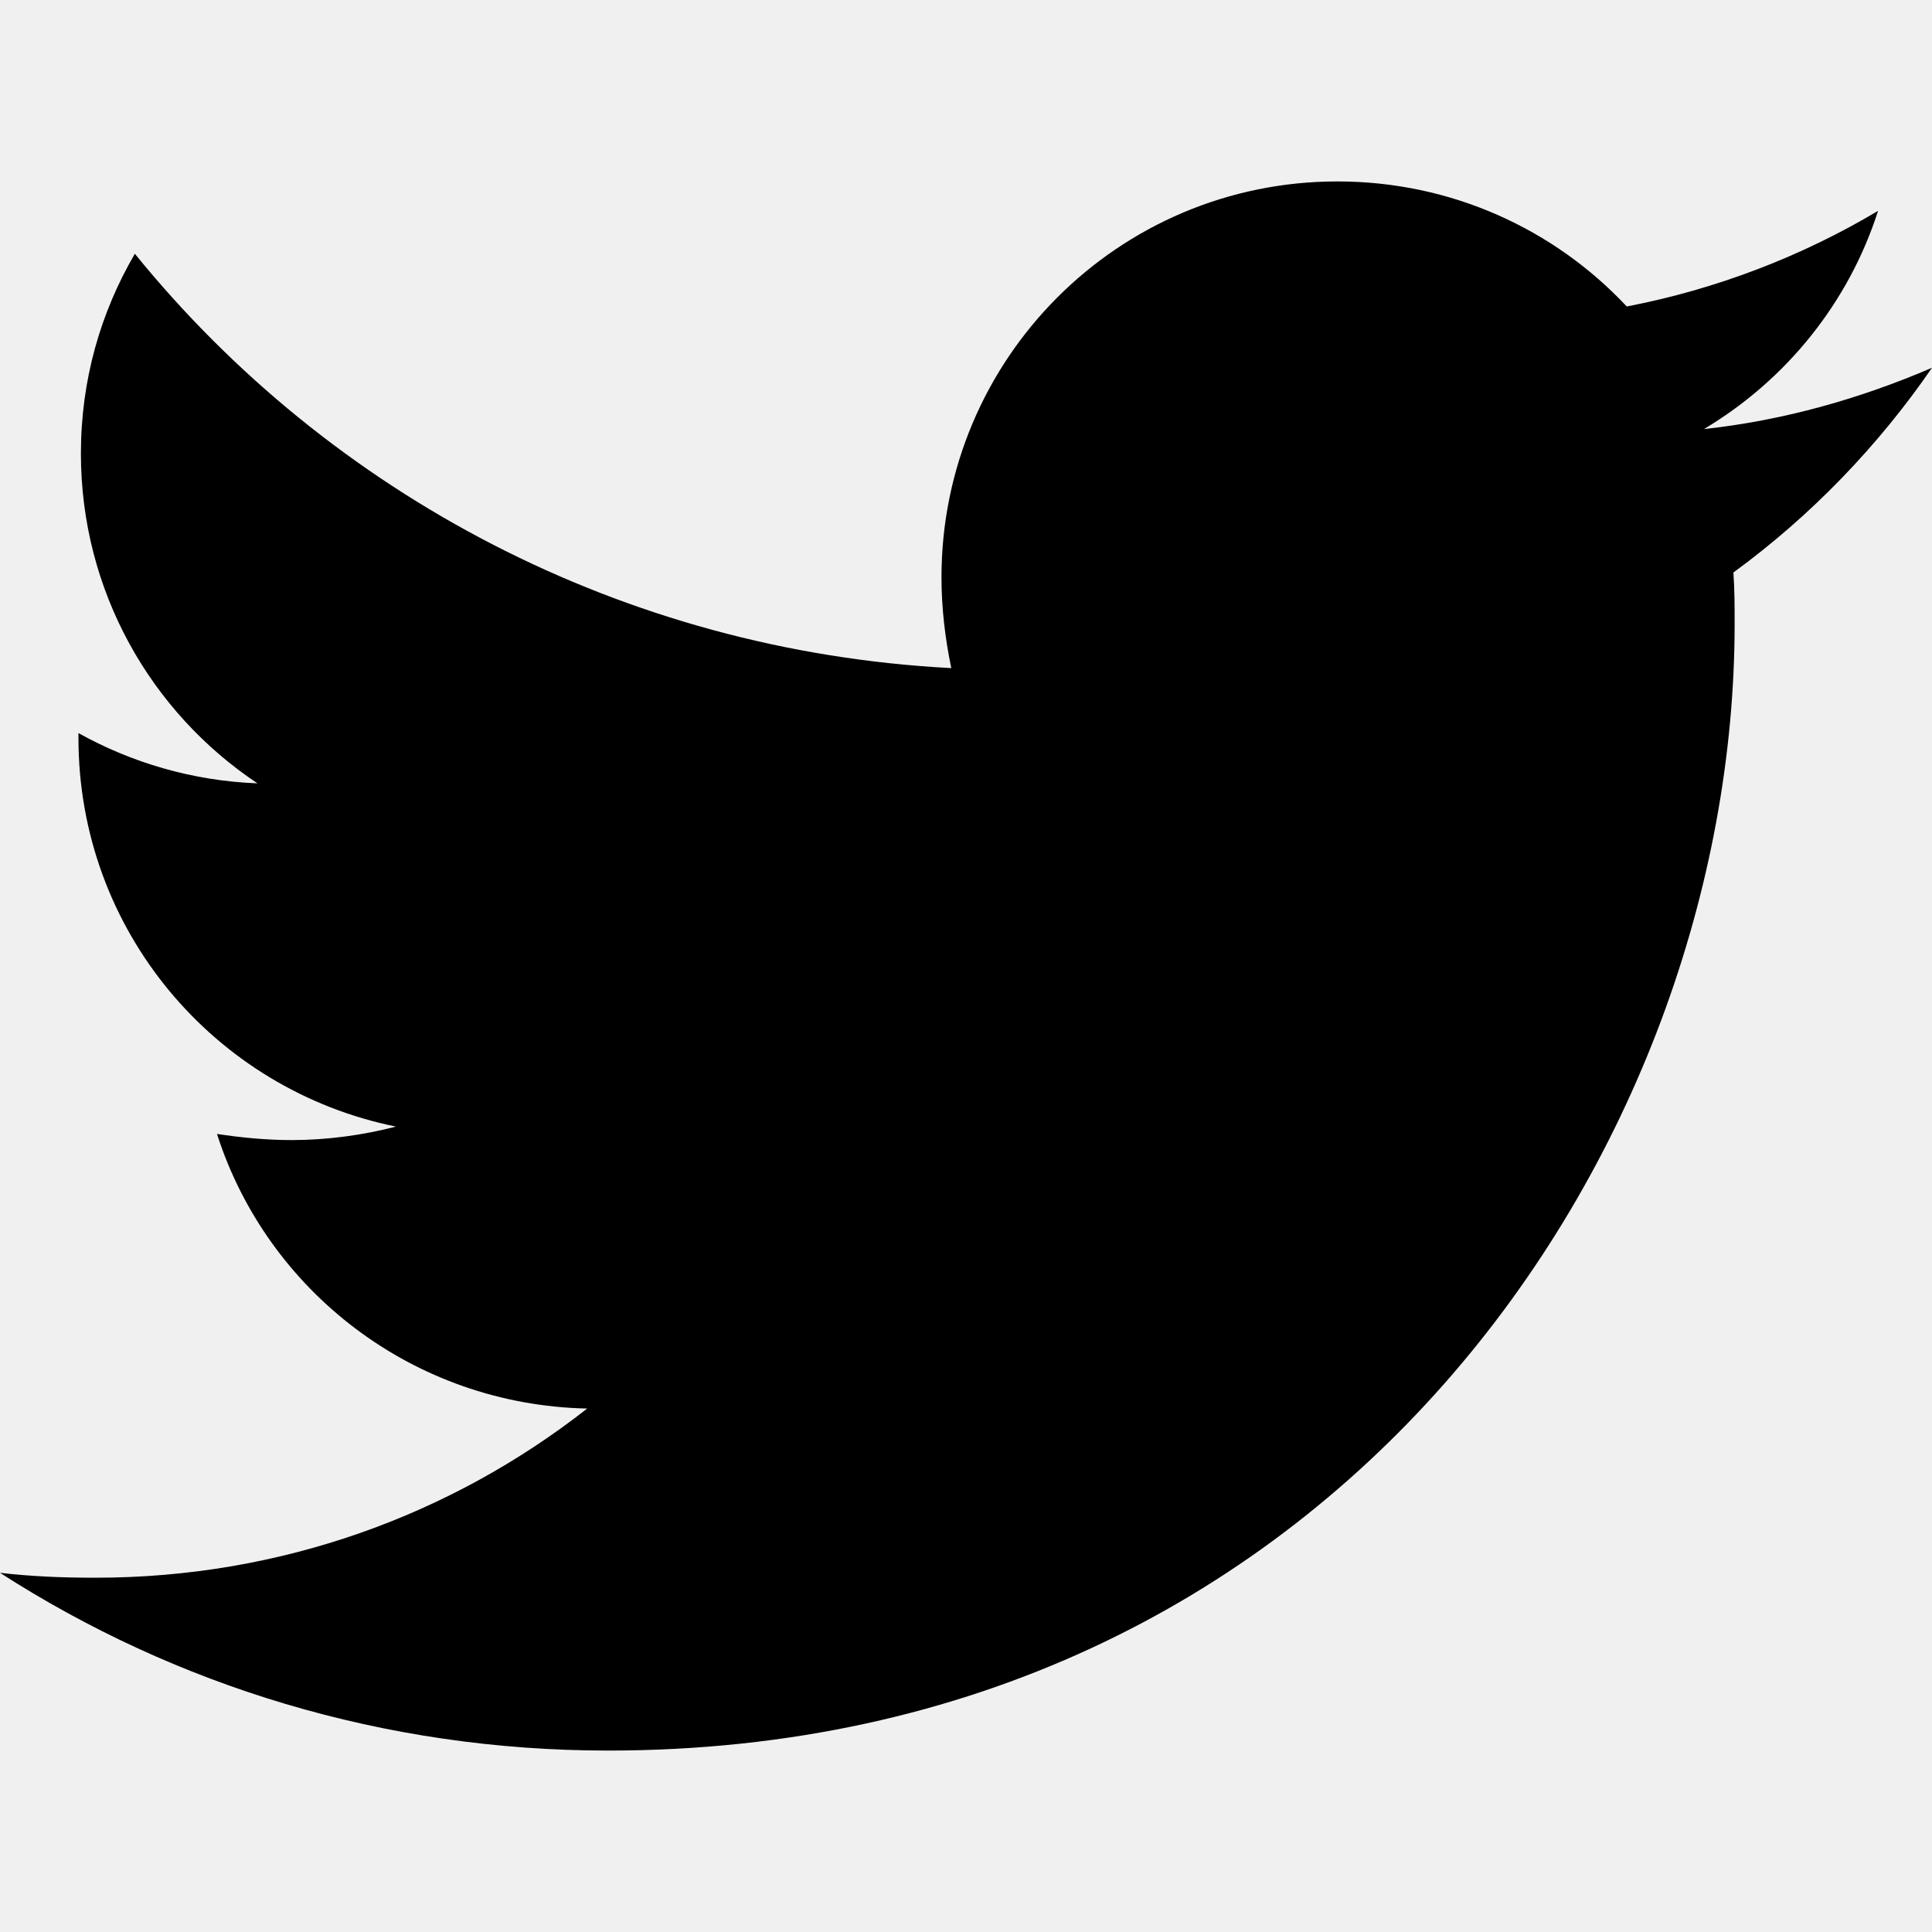
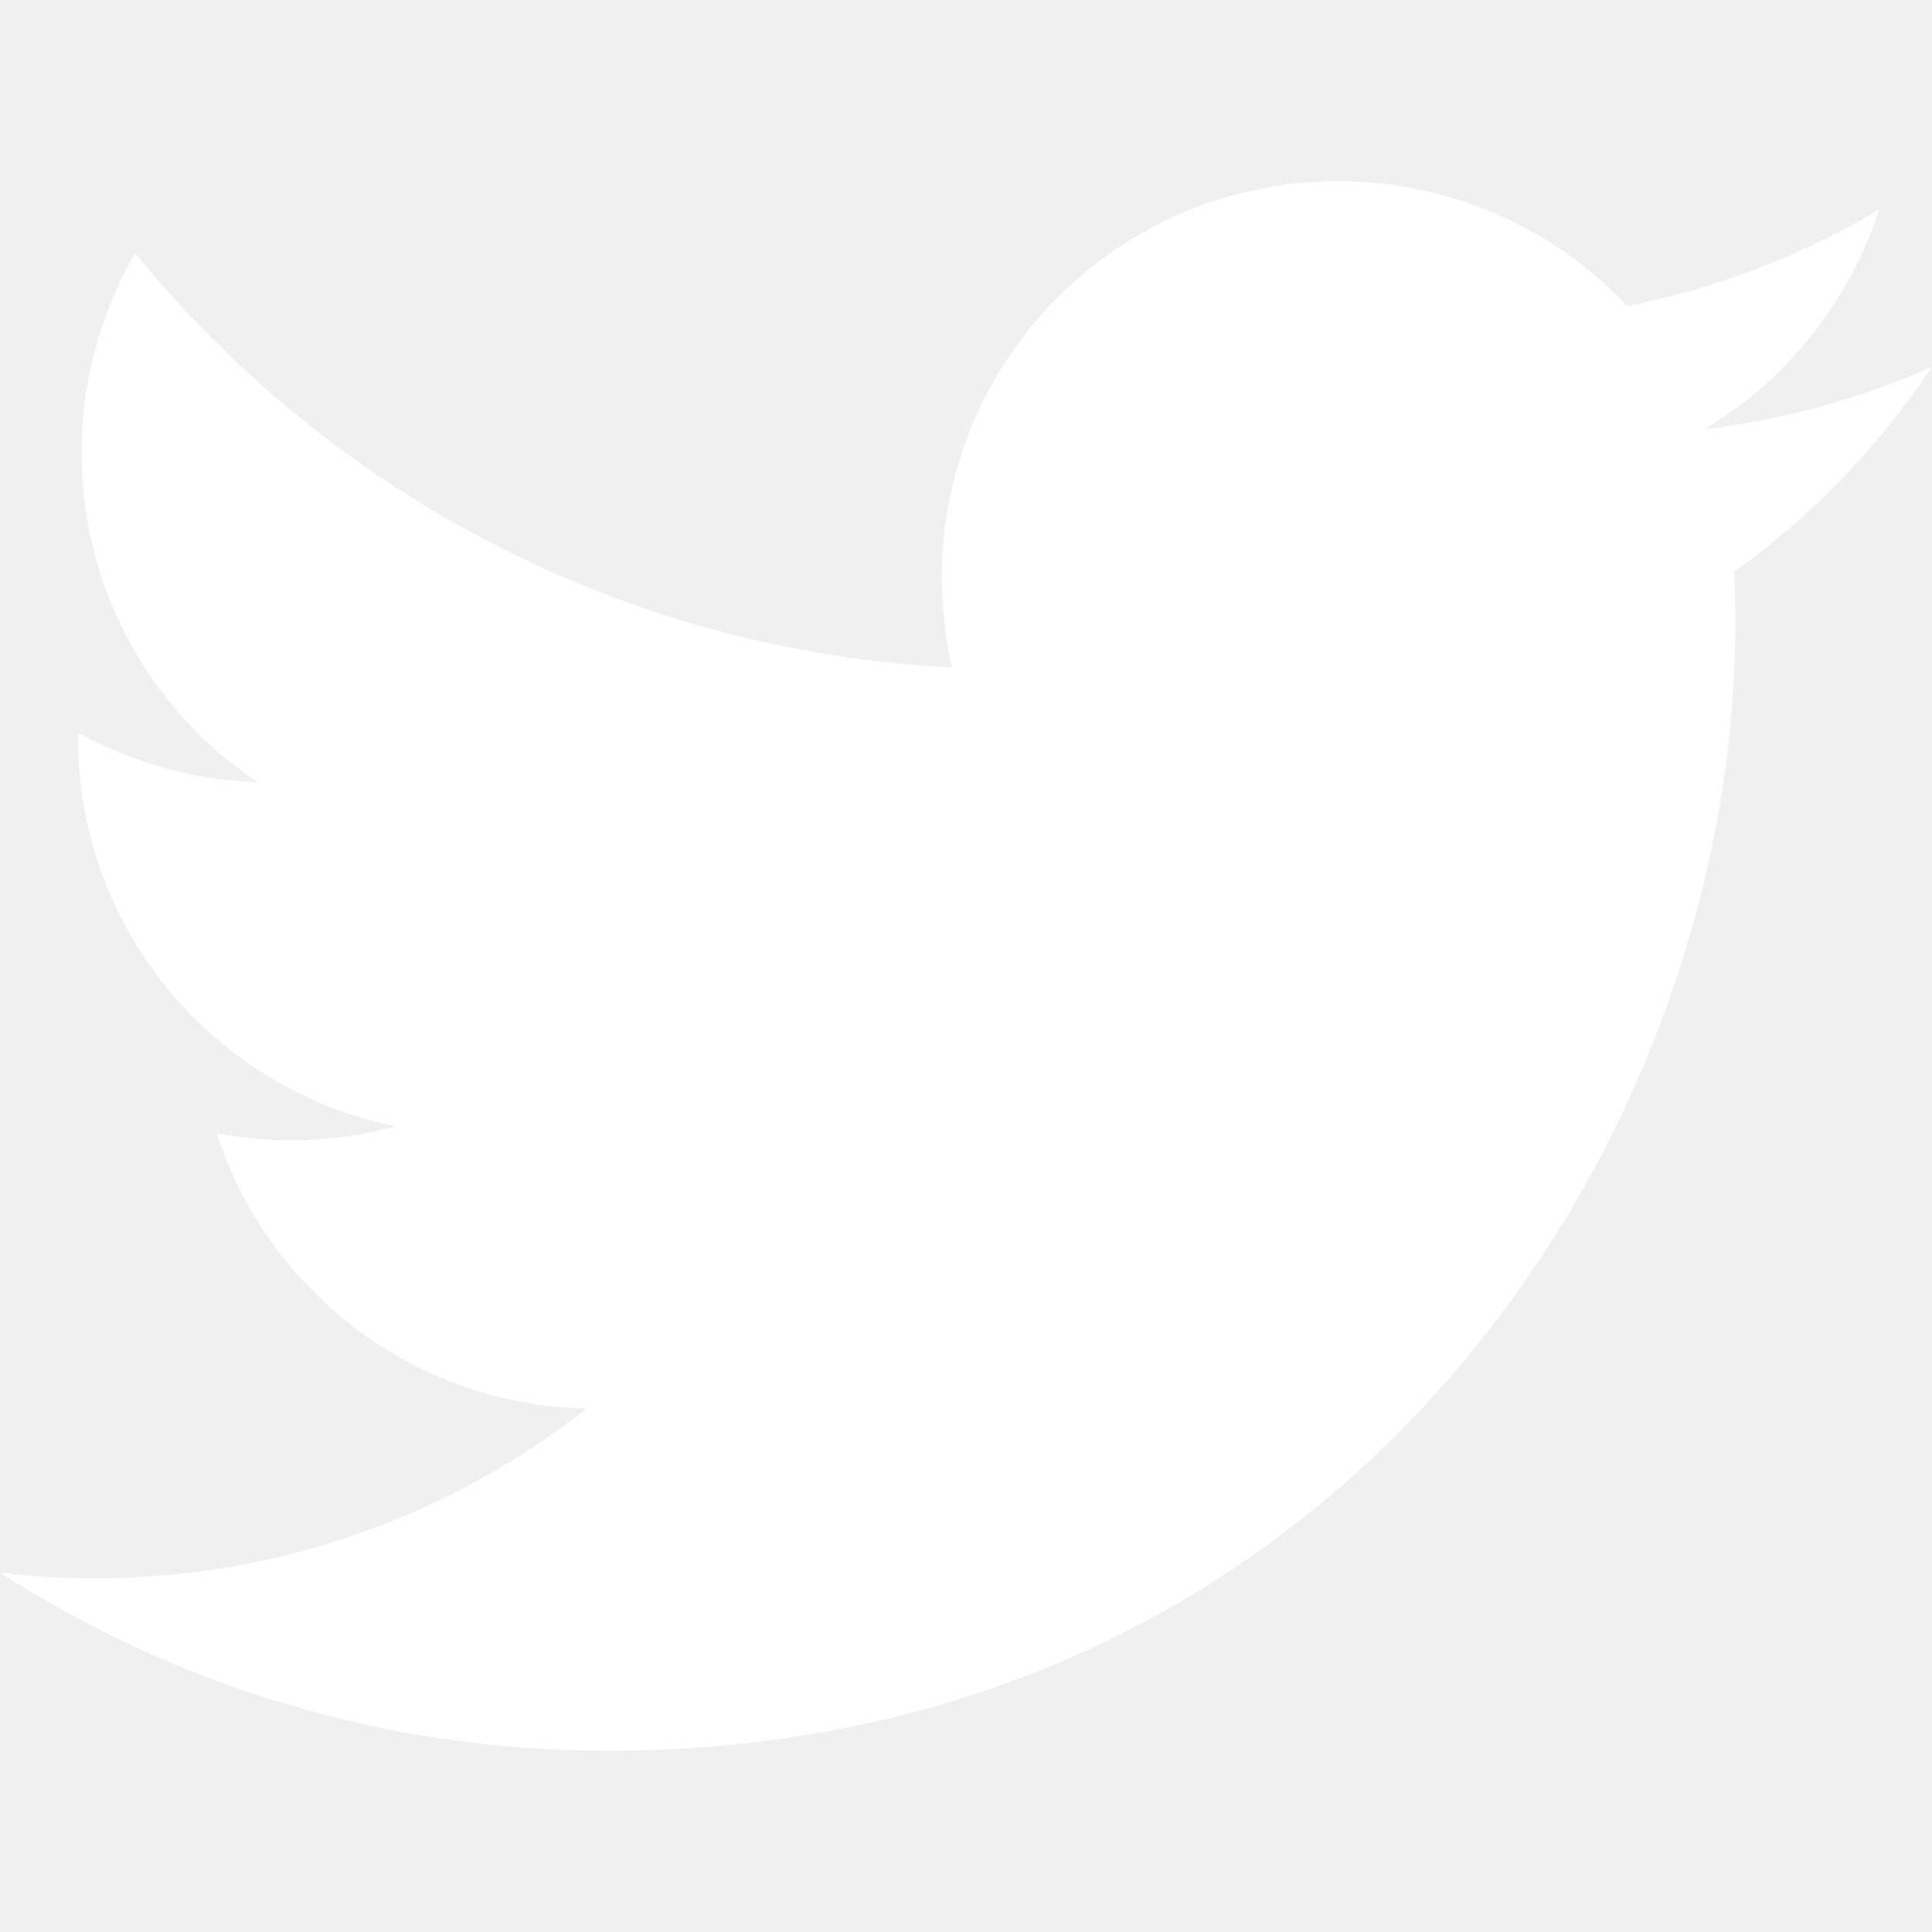
- <svg xmlns="http://www.w3.org/2000/svg" viewBox="0 0 512 512">
-   <path d="M459.37 151.716c.325 4.548.325 9.097.325 13.645 0 138.72-105.583 298.558-298.558 298.558-59.452 0-114.68-17.219-161.137-47.106 8.447.974 16.568 1.299 25.34 1.299 49.055 0 94.213-16.568 130.274-44.832-46.132-.975-84.792-31.188-98.112-72.772 6.498.974 12.995 1.624 19.818 1.624 9.421 0 18.843-1.3 27.614-3.573-48.081-9.747-84.143-51.98-84.143-102.985v-1.299c13.969 7.797 30.214 12.67 47.431 13.319-28.264-18.843-46.781-51.005-46.781-87.391 0-19.492 5.197-37.36 14.294-52.954 51.655 63.675 129.3 105.258 216.365 109.807-1.624-7.797-2.599-15.918-2.599-24.04 0-57.828 46.782-104.934 104.934-104.934 30.213 0 57.502 12.67 76.67 33.137 23.715-4.548 46.456-13.32 66.599-25.34-7.798 24.366-24.366 44.833-46.132 57.827 21.117-2.273 41.584-8.122 60.426-16.243-14.292 20.791-32.161 39.308-52.628 54.253z" />
+ <svg xmlns="http://www.w3.org/2000/svg" width="64" height="64" shape-rendering="geometricPrecision" text-rendering="geometricPrecision" image-rendering="optimizeQuality" fill-rule="evenodd" clip-rule="evenodd" viewBox="0 0 640 640">
+   <path d="M640.012 121.513c-23.528 10.524-48.875 17.516-75.343 20.634 27.118-16.24 47.858-41.977 57.756-72.615-25.347 14.988-53.516 25.985-83.363 31.866-24-25.5-58.087-41.35-95.848-41.35-72.508 0-131.21 58.736-131.21 131.198 0 10.228 1.134 20.232 3.355 29.882-109.1-5.528-205.821-57.757-270.57-137.222a131.423 131.423 0 0 0-17.764 66c0 45.497 23.102 85.738 58.347 109.207-21.508-.638-41.74-6.638-59.505-16.359v1.642c0 63.627 45.225 116.718 105.32 128.718-11.008 2.988-22.63 4.642-34.606 4.642-8.48 0-16.654-.874-24.78-2.35 16.783 52.11 65.233 90.095 122.612 91.205-44.989 35.245-101.493 56.233-163.09 56.233-10.63 0-20.988-.65-31.334-1.89 58.229 37.359 127.206 58.997 201.31 58.997 241.42 0 373.552-200.069 373.552-373.54 0-5.764-.13-11.35-.366-16.996 25.642-18.343 47.87-41.493 65.469-67.844l.059-.059z" fill="#ffffff" />
</svg>
